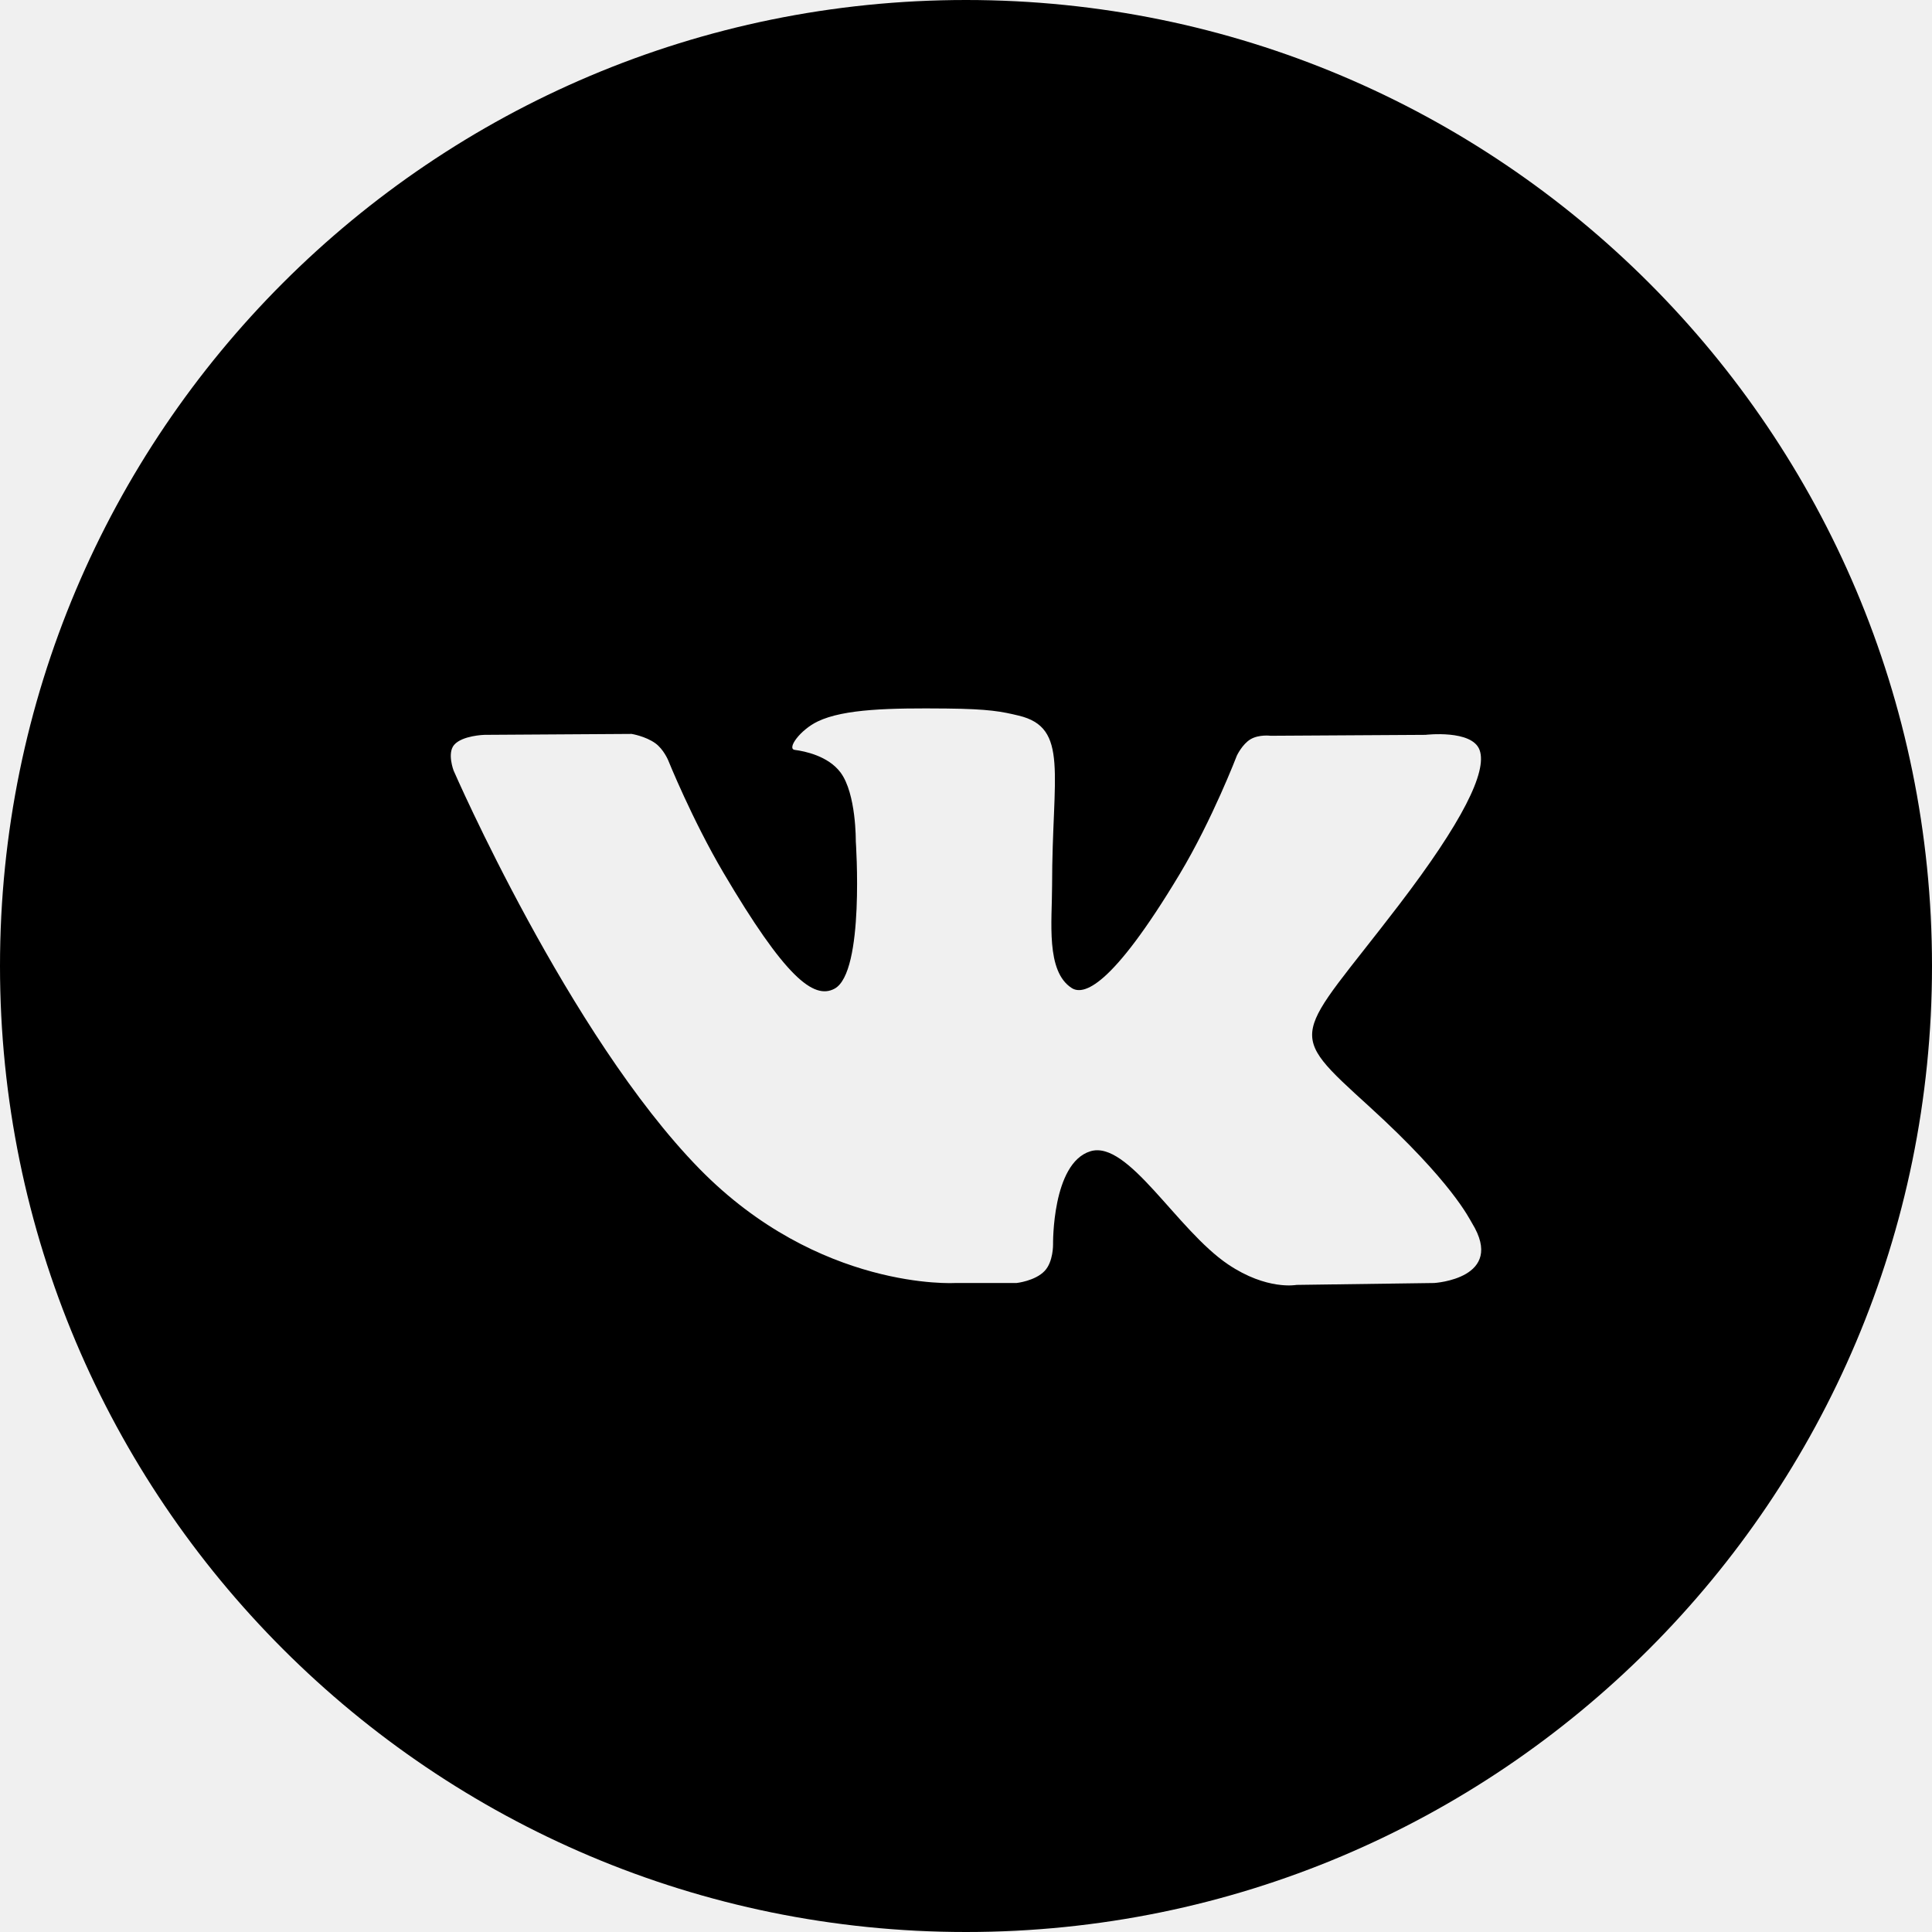
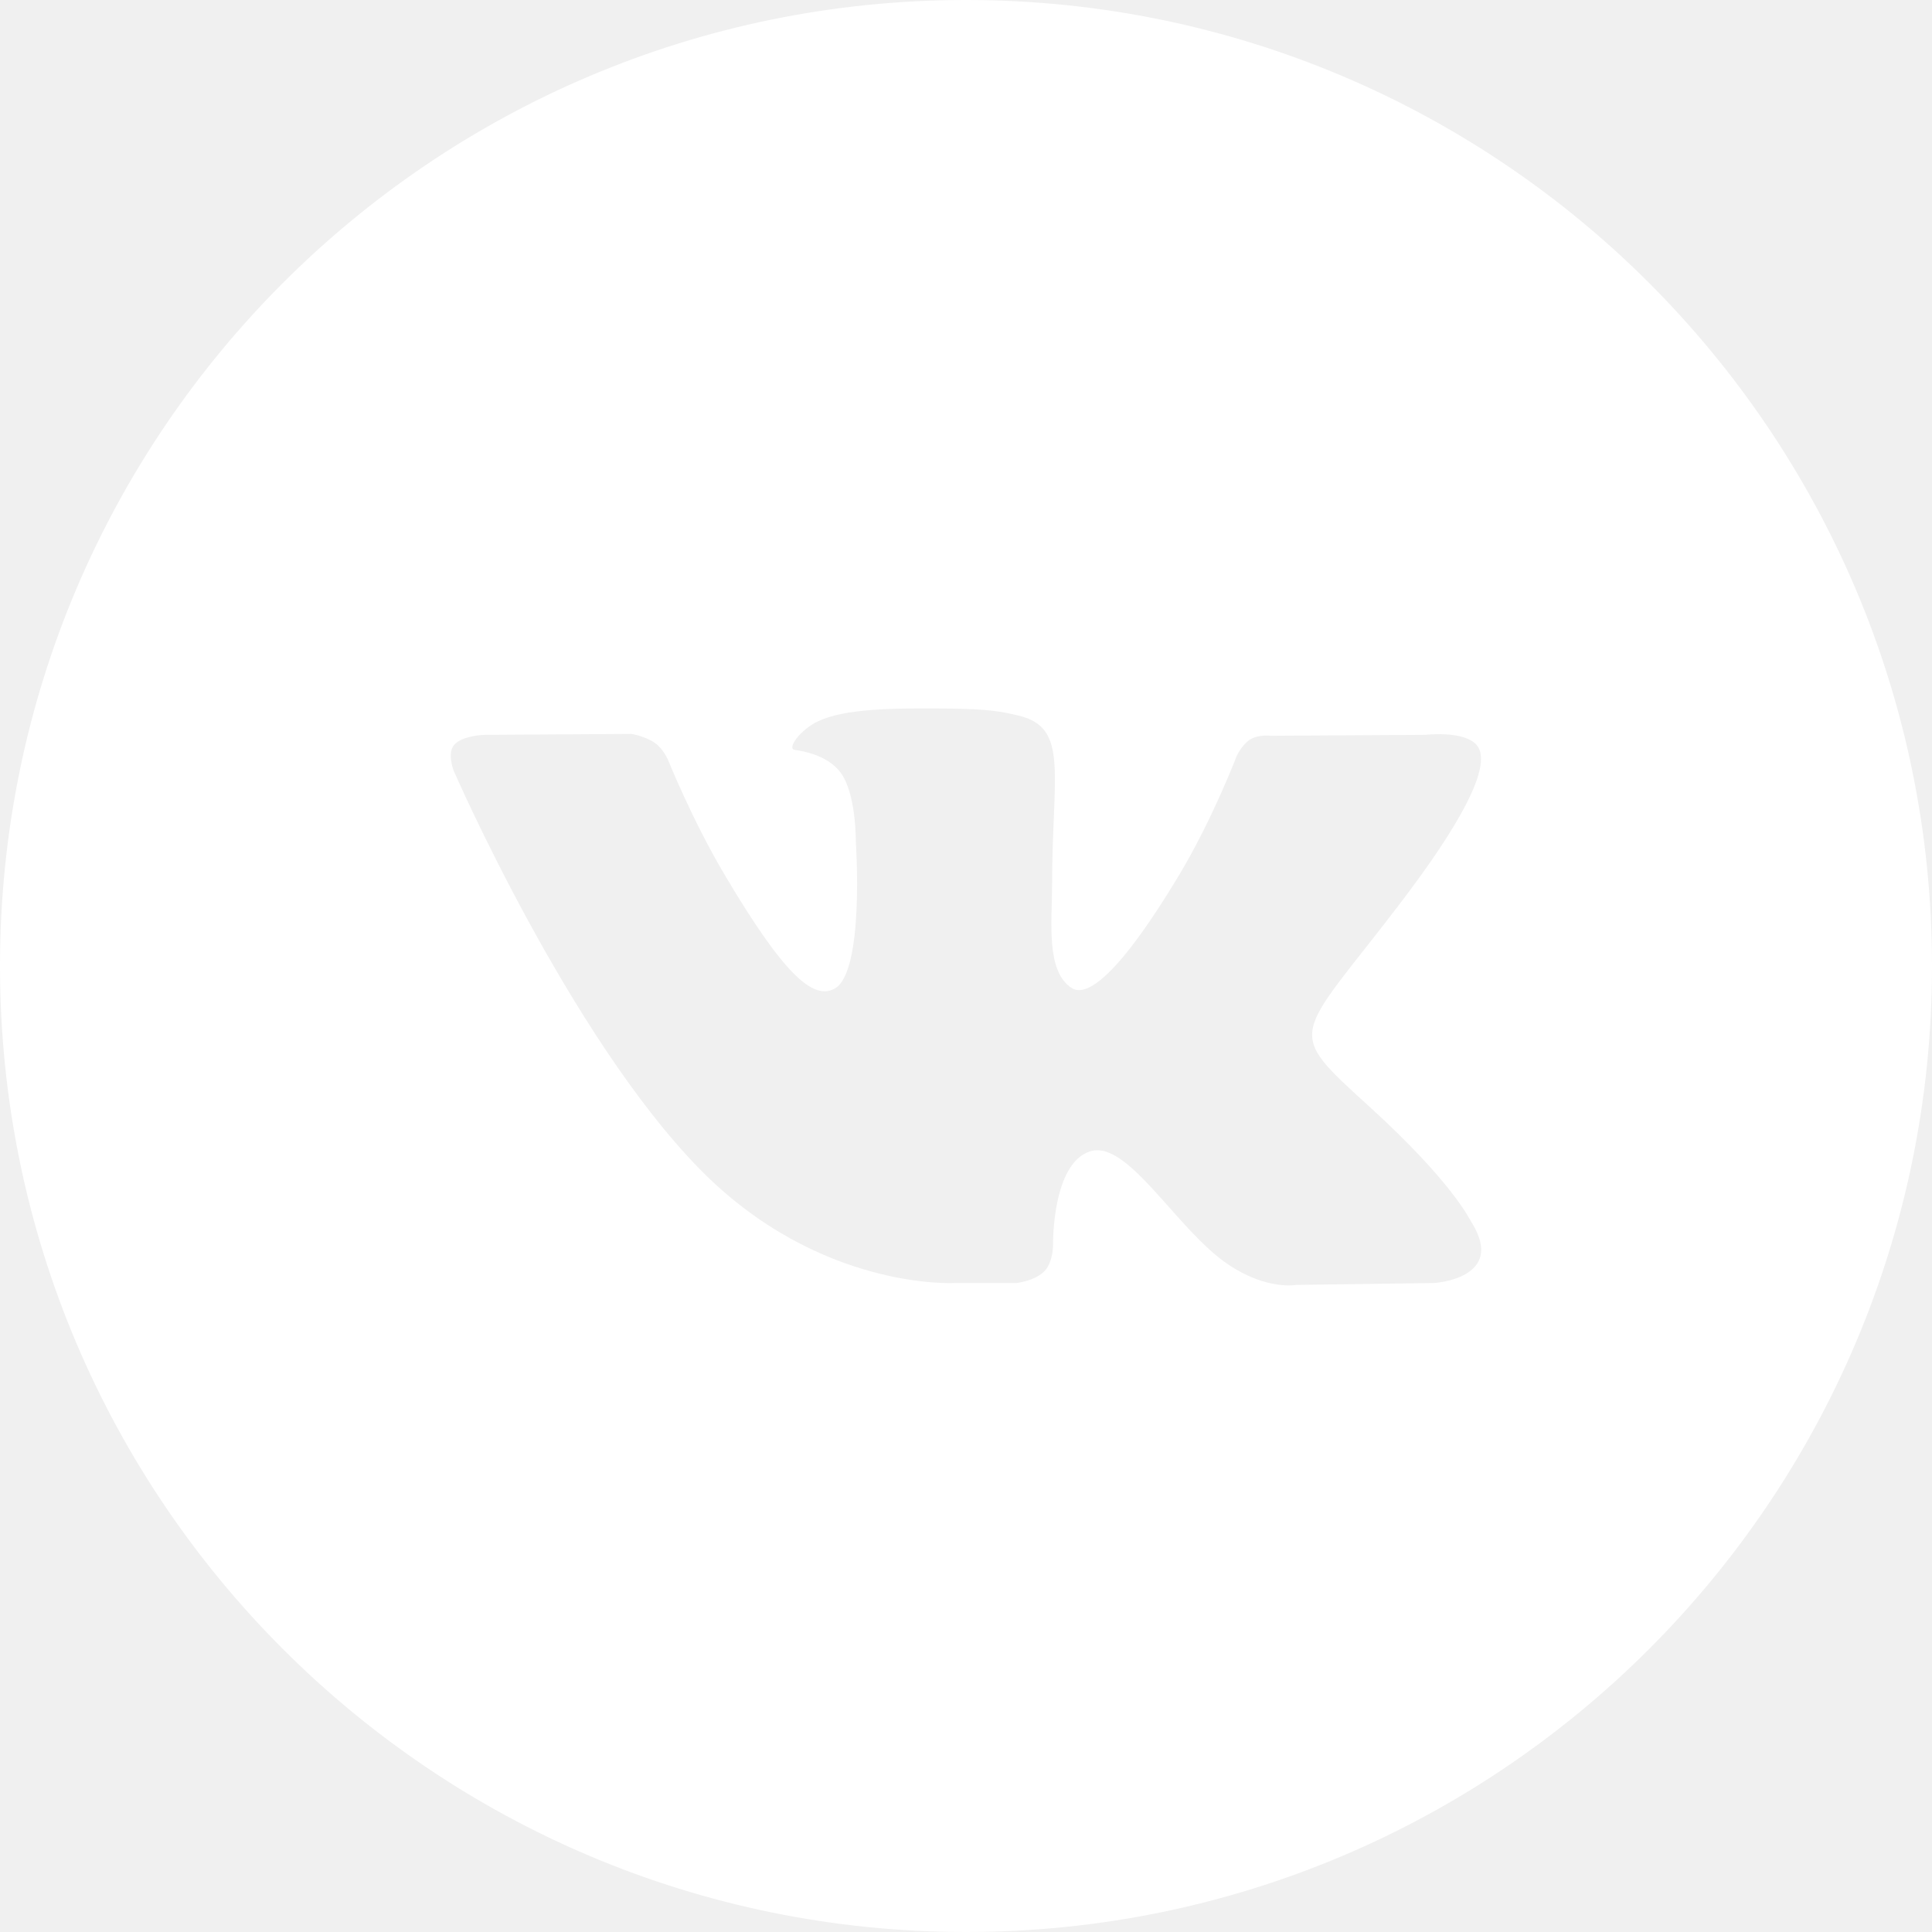
<svg xmlns="http://www.w3.org/2000/svg" width="48" height="48" viewBox="0 0 48 48" fill="none">
-   <path fill-rule="evenodd" clip-rule="evenodd" d="M0 24C0 10.745 10.745 0 24 0C37.255 0 48 10.745 48 24C48 37.255 37.255 48 24 48C10.745 48 0 37.255 0 24ZM25.256 31.876C25.256 31.876 25.718 31.826 25.954 31.576C26.171 31.348 26.163 30.916 26.163 30.916C26.163 30.916 26.134 28.902 27.087 28.604C28.026 28.312 29.232 30.552 30.512 31.414C31.478 32.065 32.212 31.923 32.212 31.923L35.632 31.876C35.632 31.876 37.42 31.768 36.572 30.388C36.502 30.275 36.077 29.366 34.03 27.501C31.885 25.548 32.173 25.863 34.755 22.485C36.328 20.427 36.956 19.171 36.76 18.634C36.573 18.12 35.416 18.257 35.416 18.257L31.567 18.28C31.567 18.28 31.282 18.242 31.07 18.366C30.864 18.488 30.73 18.772 30.73 18.772C30.73 18.772 30.121 20.363 29.308 21.718C27.594 24.574 26.91 24.725 26.629 24.549C25.977 24.134 26.139 22.887 26.139 22.001C26.139 19.232 26.568 18.078 25.307 17.779C24.889 17.679 24.581 17.614 23.51 17.603C22.137 17.59 20.974 17.608 20.316 17.924C19.878 18.134 19.54 18.604 19.746 18.631C20 18.664 20.576 18.783 20.882 19.191C21.276 19.718 21.262 20.901 21.262 20.901C21.262 20.901 21.489 24.16 20.733 24.564C20.215 24.842 19.503 24.276 17.974 21.683C17.192 20.356 16.601 18.889 16.601 18.889C16.601 18.889 16.487 18.615 16.283 18.467C16.036 18.289 15.692 18.234 15.692 18.234L12.035 18.257C12.035 18.257 11.485 18.272 11.283 18.506C11.104 18.714 11.27 19.145 11.27 19.145C11.27 19.145 14.133 25.722 17.376 29.037C20.35 32.075 23.725 31.876 23.725 31.876H25.256Z" fill="black" />
+   <path fill-rule="evenodd" clip-rule="evenodd" d="M0 24C0 10.745 10.745 0 24 0C37.255 0 48 10.745 48 24C48 37.255 37.255 48 24 48C10.745 48 0 37.255 0 24ZM25.256 31.876C25.256 31.876 25.718 31.826 25.954 31.576C26.171 31.348 26.163 30.916 26.163 30.916C26.163 30.916 26.134 28.902 27.087 28.604C28.026 28.312 29.232 30.552 30.512 31.414C31.478 32.065 32.212 31.923 32.212 31.923L35.632 31.876C35.632 31.876 37.42 31.768 36.572 30.388C36.502 30.275 36.077 29.366 34.03 27.501C31.885 25.548 32.173 25.863 34.755 22.485C36.328 20.427 36.956 19.171 36.76 18.634C36.573 18.12 35.416 18.257 35.416 18.257L31.567 18.28C31.567 18.28 31.282 18.242 31.07 18.366C30.864 18.488 30.73 18.772 30.73 18.772C30.73 18.772 30.121 20.363 29.308 21.718C27.594 24.574 26.91 24.725 26.629 24.549C25.977 24.134 26.139 22.887 26.139 22.001C26.139 19.232 26.568 18.078 25.307 17.779C24.889 17.679 24.581 17.614 23.51 17.603C22.137 17.59 20.974 17.608 20.316 17.924C19.878 18.134 19.54 18.604 19.746 18.631C20 18.664 20.576 18.783 20.882 19.191C21.276 19.718 21.262 20.901 21.262 20.901C21.262 20.901 21.489 24.16 20.733 24.564C20.215 24.842 19.503 24.276 17.974 21.683C17.192 20.356 16.601 18.889 16.601 18.889C16.601 18.889 16.487 18.615 16.283 18.467C16.036 18.289 15.692 18.234 15.692 18.234L12.035 18.257C12.035 18.257 11.485 18.272 11.283 18.506C11.104 18.714 11.27 19.145 11.27 19.145C11.27 19.145 14.133 25.722 17.376 29.037C20.35 32.075 23.725 31.876 23.725 31.876H25.256Z" fill="#ffffff" />
</svg>
